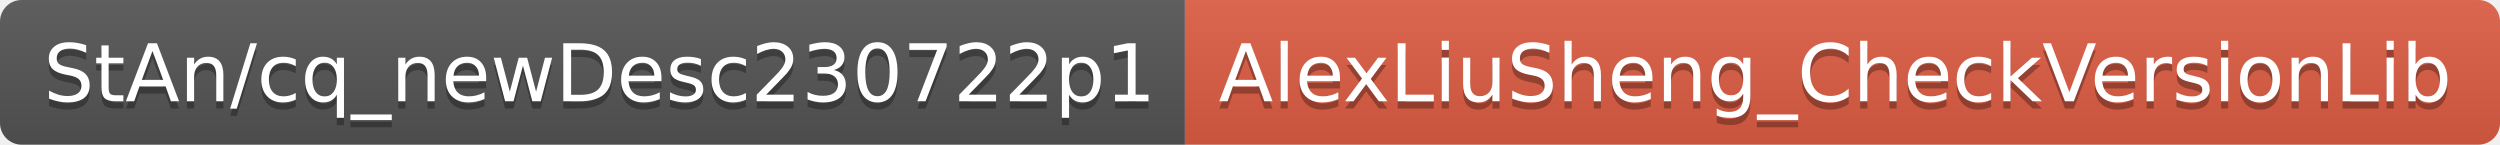
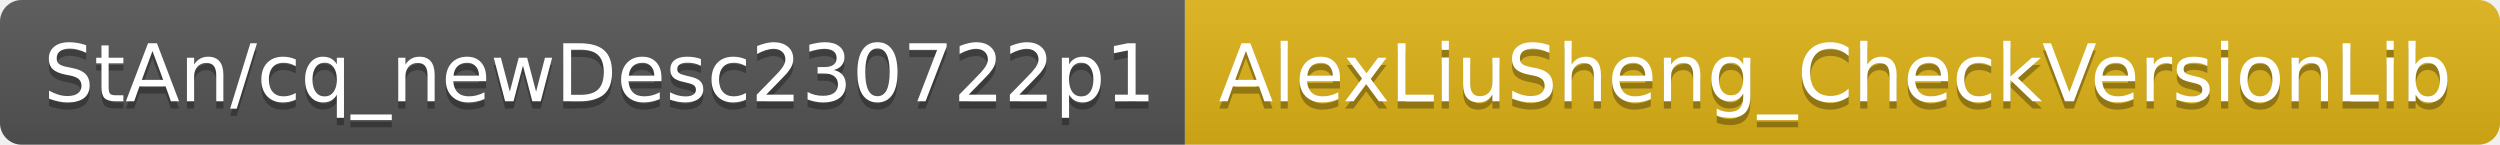
<svg xmlns="http://www.w3.org/2000/svg" width="345.6" height="20">
  <linearGradient id="smooth" x2="0" y2="100%">
    <stop offset="0" stop-color="#bbb" stop-opacity=".1" />
    <stop offset="1" stop-opacity=".1" />
  </linearGradient>
  <clipPath id="round">
    <rect width="345.6" height="20" rx="3" fill="#fff" />
  </clipPath>
  <g clip-path="url(#round)">
    <rect width="163.8" height="20" fill="#555" />
-     <rect x="163.8" width="181.8" height="20" fill="#e05d44" />
+     <rect x="163.8" width="181.8" height="20" fill="#dfb317" />
    <rect width="345.6" height="20" fill="url(#smooth)" />
  </g>
  <g fill="#fff" text-anchor="middle" font-family="DejaVu Sans,Verdana,Geneva,sans-serif" font-size="110">
    <text x="829.0" y="150" fill="#010101" fill-opacity=".3" transform="scale(0.1)" textLength="1538.0" lengthAdjust="spacing">StAn/cq_newDesc230722p1</text>
    <text x="829.0" y="140" transform="scale(0.1)" textLength="1538.0" lengthAdjust="spacing">StAn/cq_newDesc230722p1</text>
    <text x="2537.0" y="150" fill="#010101" fill-opacity=".3" transform="scale(0.1)" textLength="1718.0" lengthAdjust="spacing">AlexLiuSheng_CheckVersionLib</text>
    <text x="2537.0" y="140" transform="scale(0.1)" textLength="1718.0" lengthAdjust="spacing">AlexLiuSheng_CheckVersionLib</text>
  </g>
</svg>
